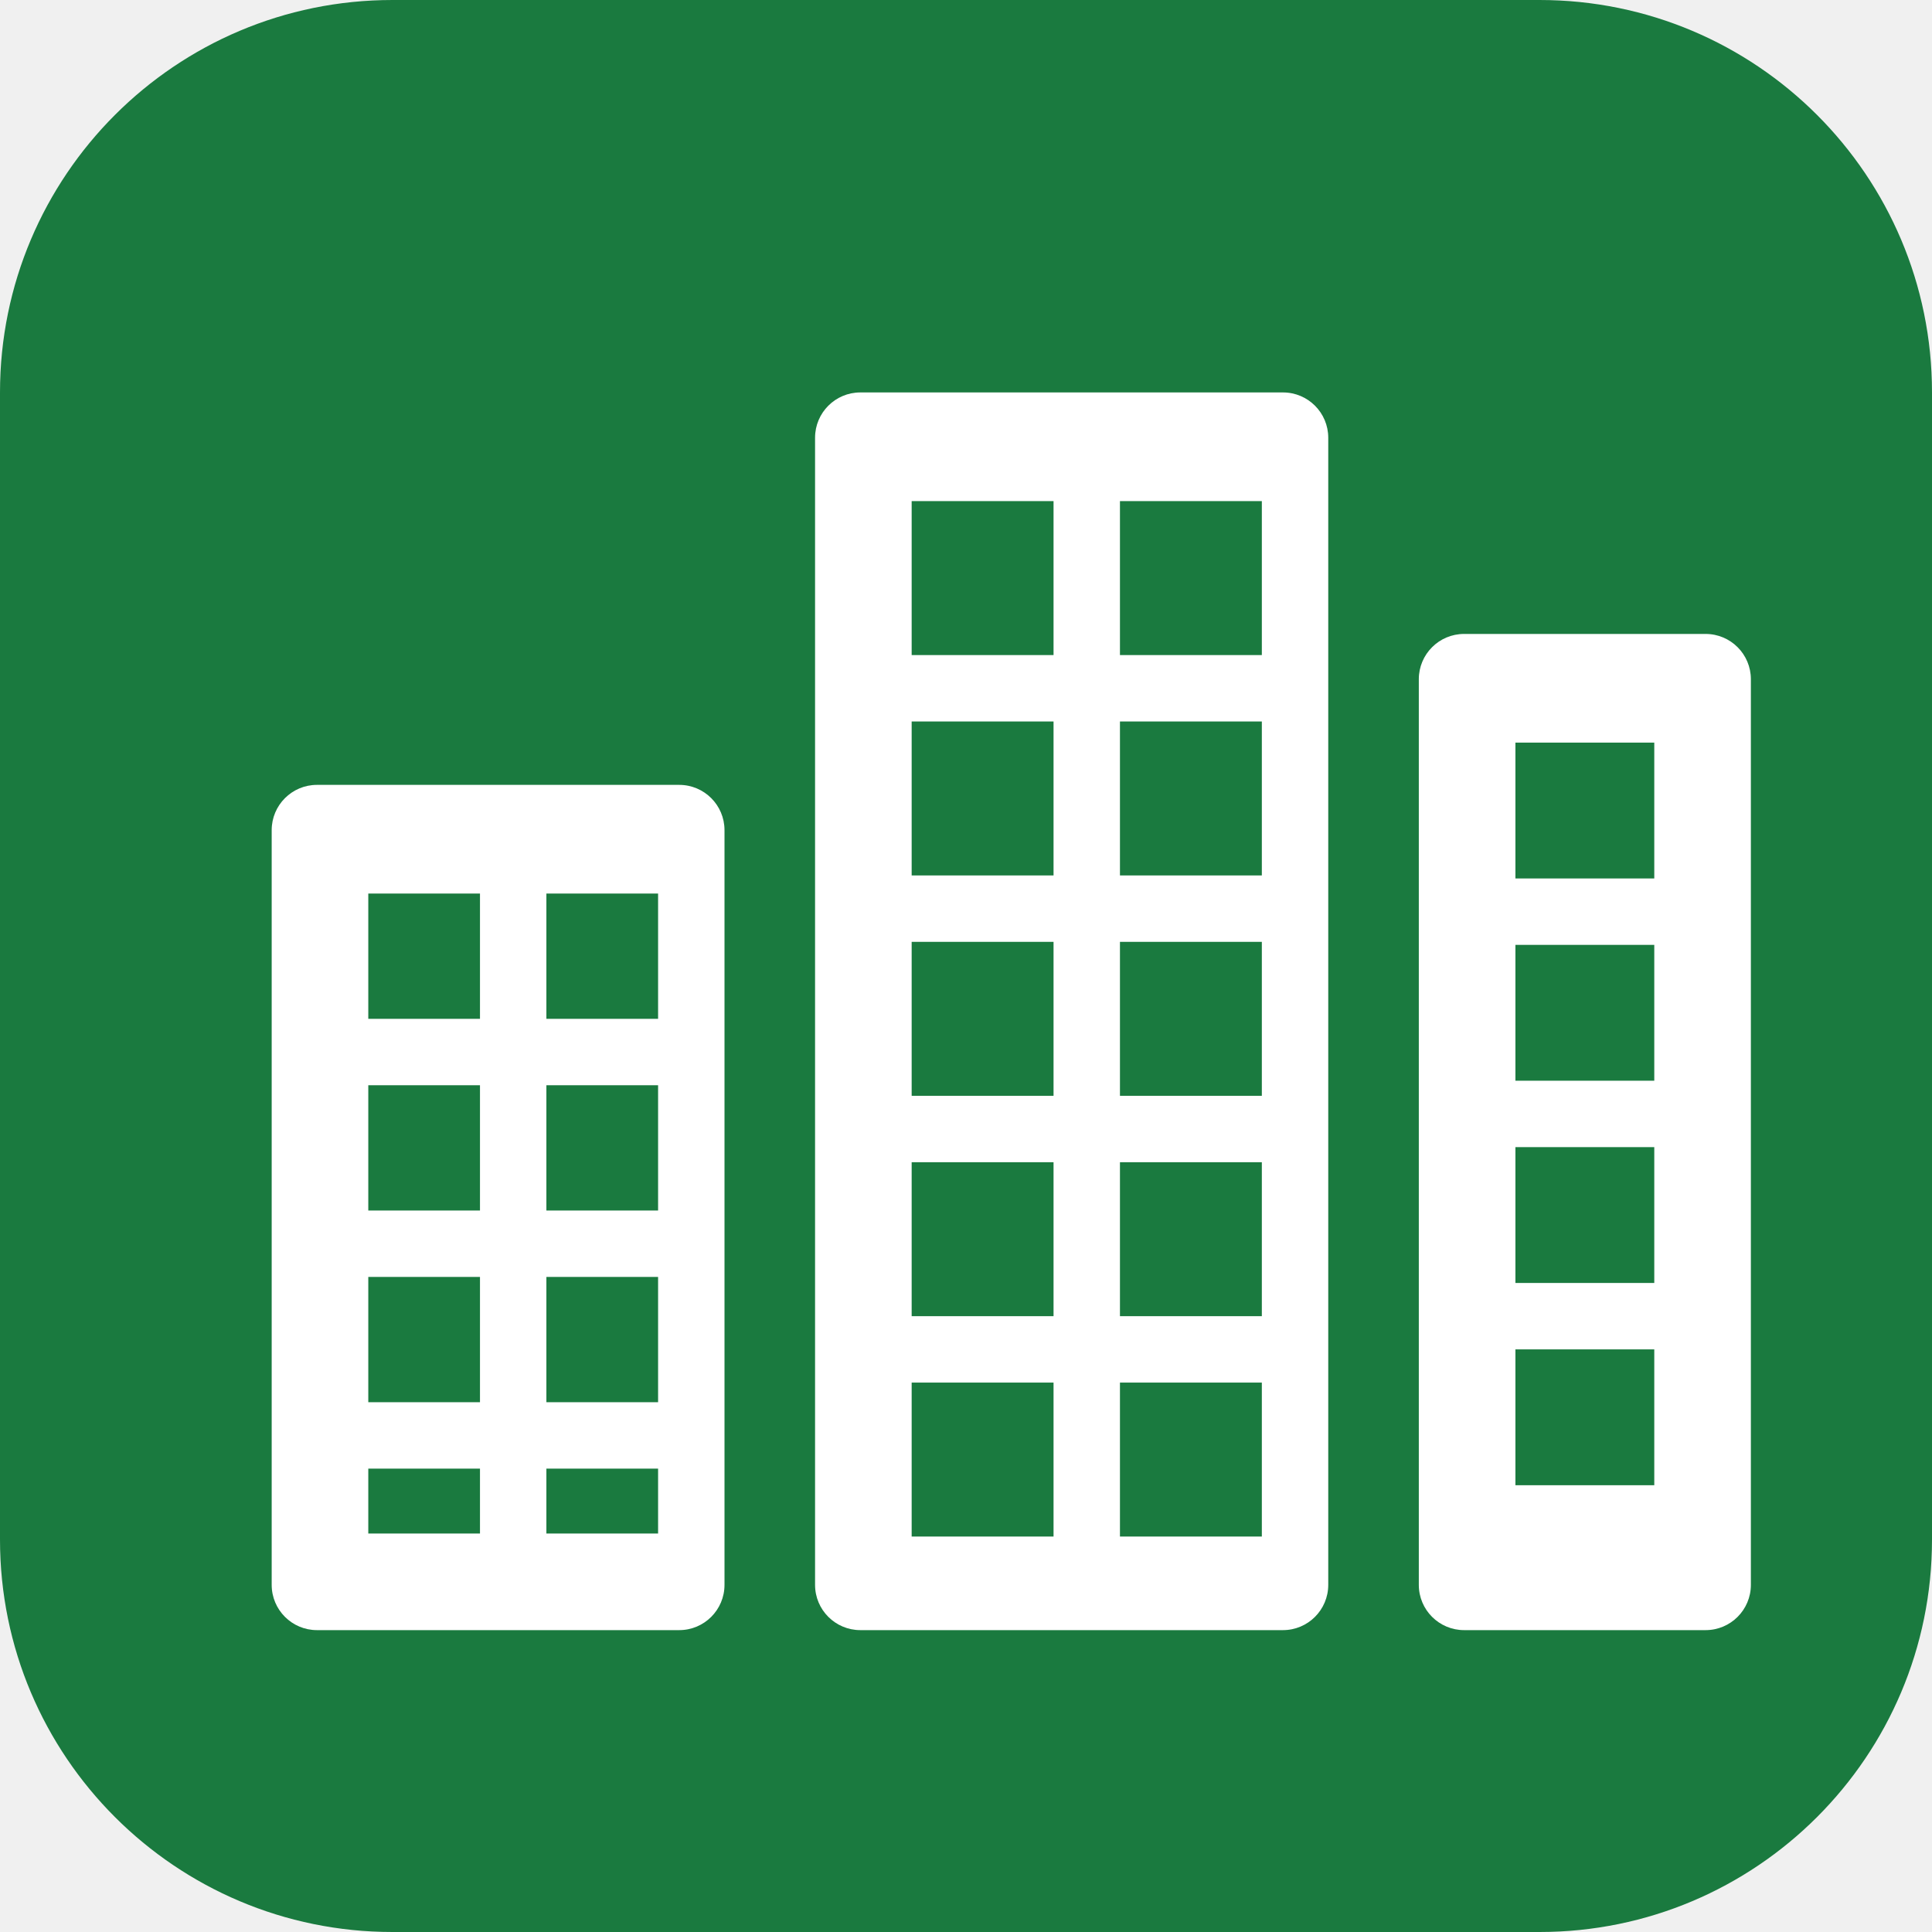
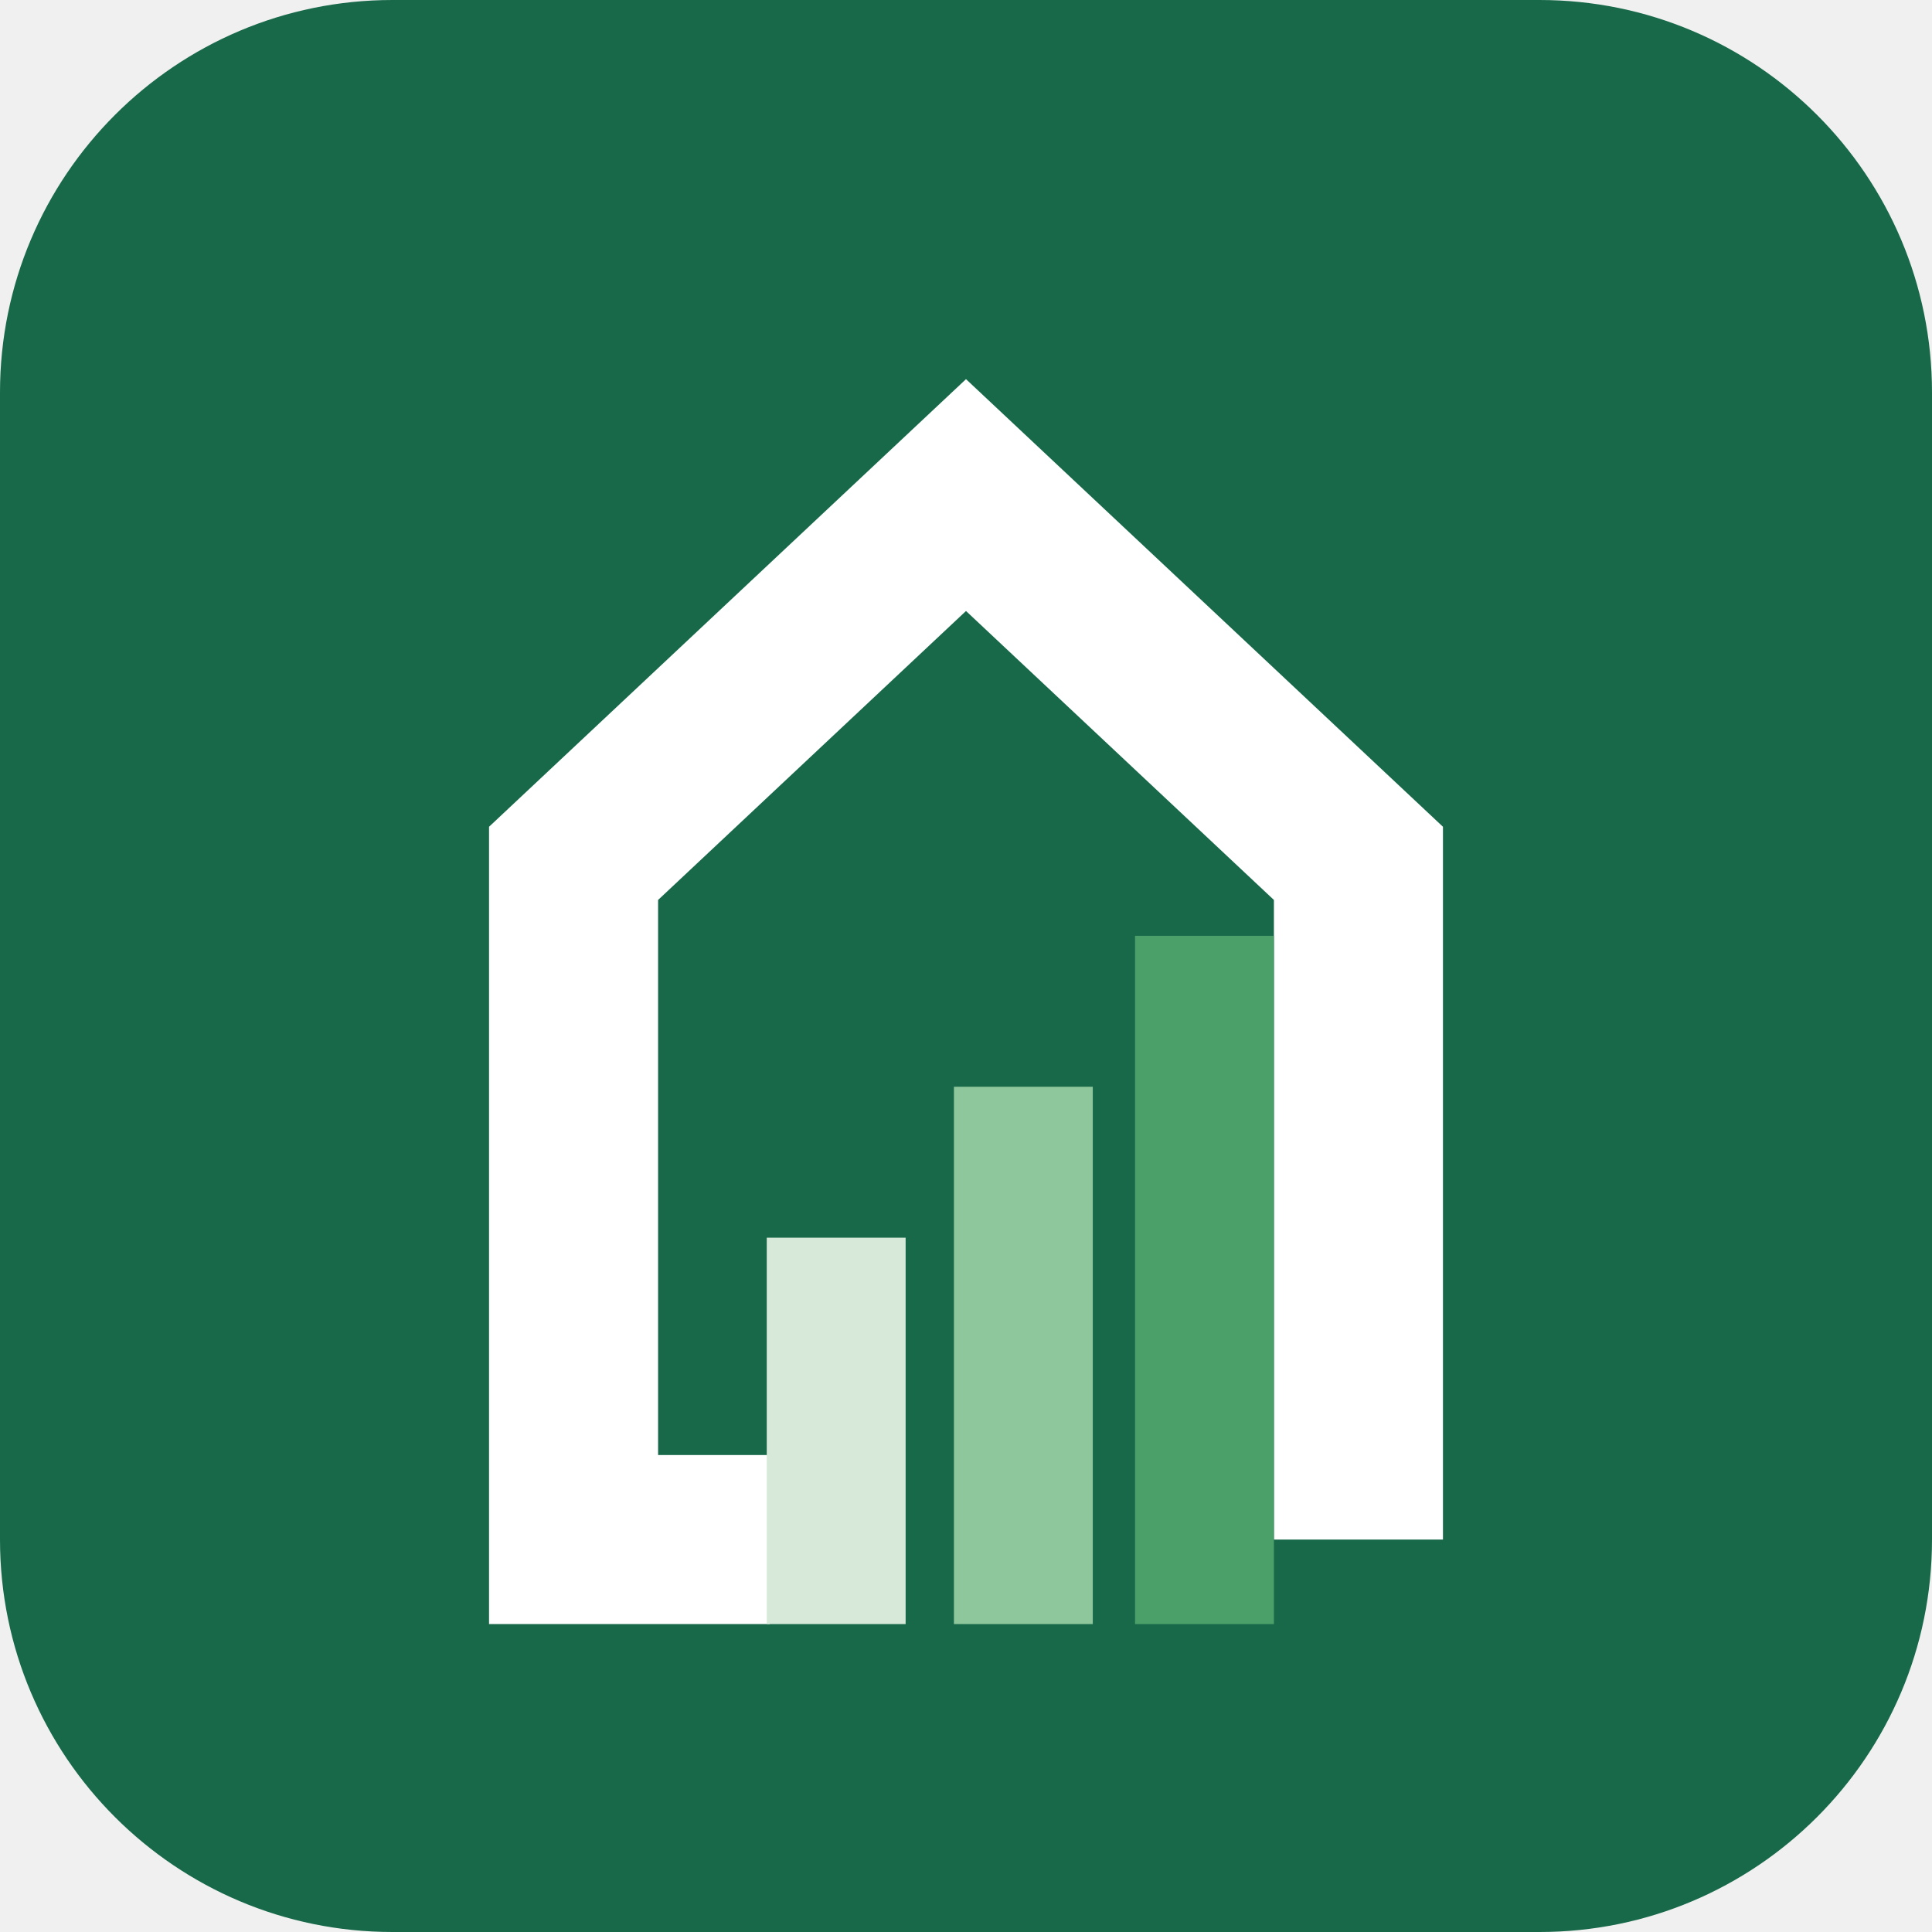
<svg xmlns="http://www.w3.org/2000/svg" viewBox="0 0 64 64">
-   <rect width="64" height="64" rx="13" fill="#1a7a3f" />
-   <g fill="#fff">
-     <rect x="9" y="26" width="15" height="28" rx="1.5" />
-     <rect x="27" y="13" width="17" height="41" rx="1.5" />
-     <rect x="47" y="21" width="11" height="33" rx="1.5" />
-   </g>
-   <g fill="#1a7a3f">
-     <rect x="12.2" y="29.6" width="3.7" height="4.15" />
-     <rect x="18.1" y="29.6" width="3.7" height="4.15" />
-     <rect x="12.2" y="35.95" width="3.7" height="4.15" />
-     <rect x="18.1" y="35.95" width="3.7" height="4.15" />
-     <rect x="12.2" y="42.3" width="3.7" height="4.15" />
-     <rect x="18.1" y="42.3" width="3.7" height="4.15" />
-     <rect x="12.2" y="48.65" width="3.7" height="2.15" />
-     <rect x="18.1" y="48.65" width="3.7" height="2.15" />
-     <rect x="30.2" y="16.6" width="4.7" height="5.1" />
-     <rect x="37.1" y="16.6" width="4.7" height="5.1" />
-     <rect x="30.2" y="23.9" width="4.7" height="5.1" />
-     <rect x="37.1" y="23.9" width="4.7" height="5.1" />
-     <rect x="30.2" y="31.2" width="4.7" height="5.1" />
-     <rect x="37.1" y="31.2" width="4.7" height="5.1" />
-     <rect x="30.2" y="38.5" width="4.7" height="5.1" />
-     <rect x="37.1" y="38.5" width="4.7" height="5.1" />
-     <rect x="30.2" y="45.8" width="4.7" height="5.1" />
-     <rect x="37.1" y="45.8" width="4.7" height="5.1" />
-     <rect x="50.2" y="24.6" width="4.6" height="4.5" />
-     <rect x="50.2" y="31.3" width="4.6" height="4.5" />
-     <rect x="50.2" y="38" width="4.6" height="4.5" />
-     <rect x="50.2" y="44.7" width="4.6" height="4.5" />
-   </g>
+   <rect width="64" height="64" rx="13" fill="#17694a" />
+   <path d="M 25.5 51 H 19 V 28.6 L 32 16.4 L 45 28.6 V 51" fill="none" stroke="#fff" stroke-width="5.6" stroke-linejoin="miter" />
+   <rect x="25.4" y="41" width="4.6" height="12.8" fill="#d7ead9" />
+   <rect x="31.6" y="36" width="4.6" height="17.8" fill="#8ec79b" />
+   <rect x="37.6" y="31" width="4.6" height="22.8" fill="#4b9f68" />
</svg>
